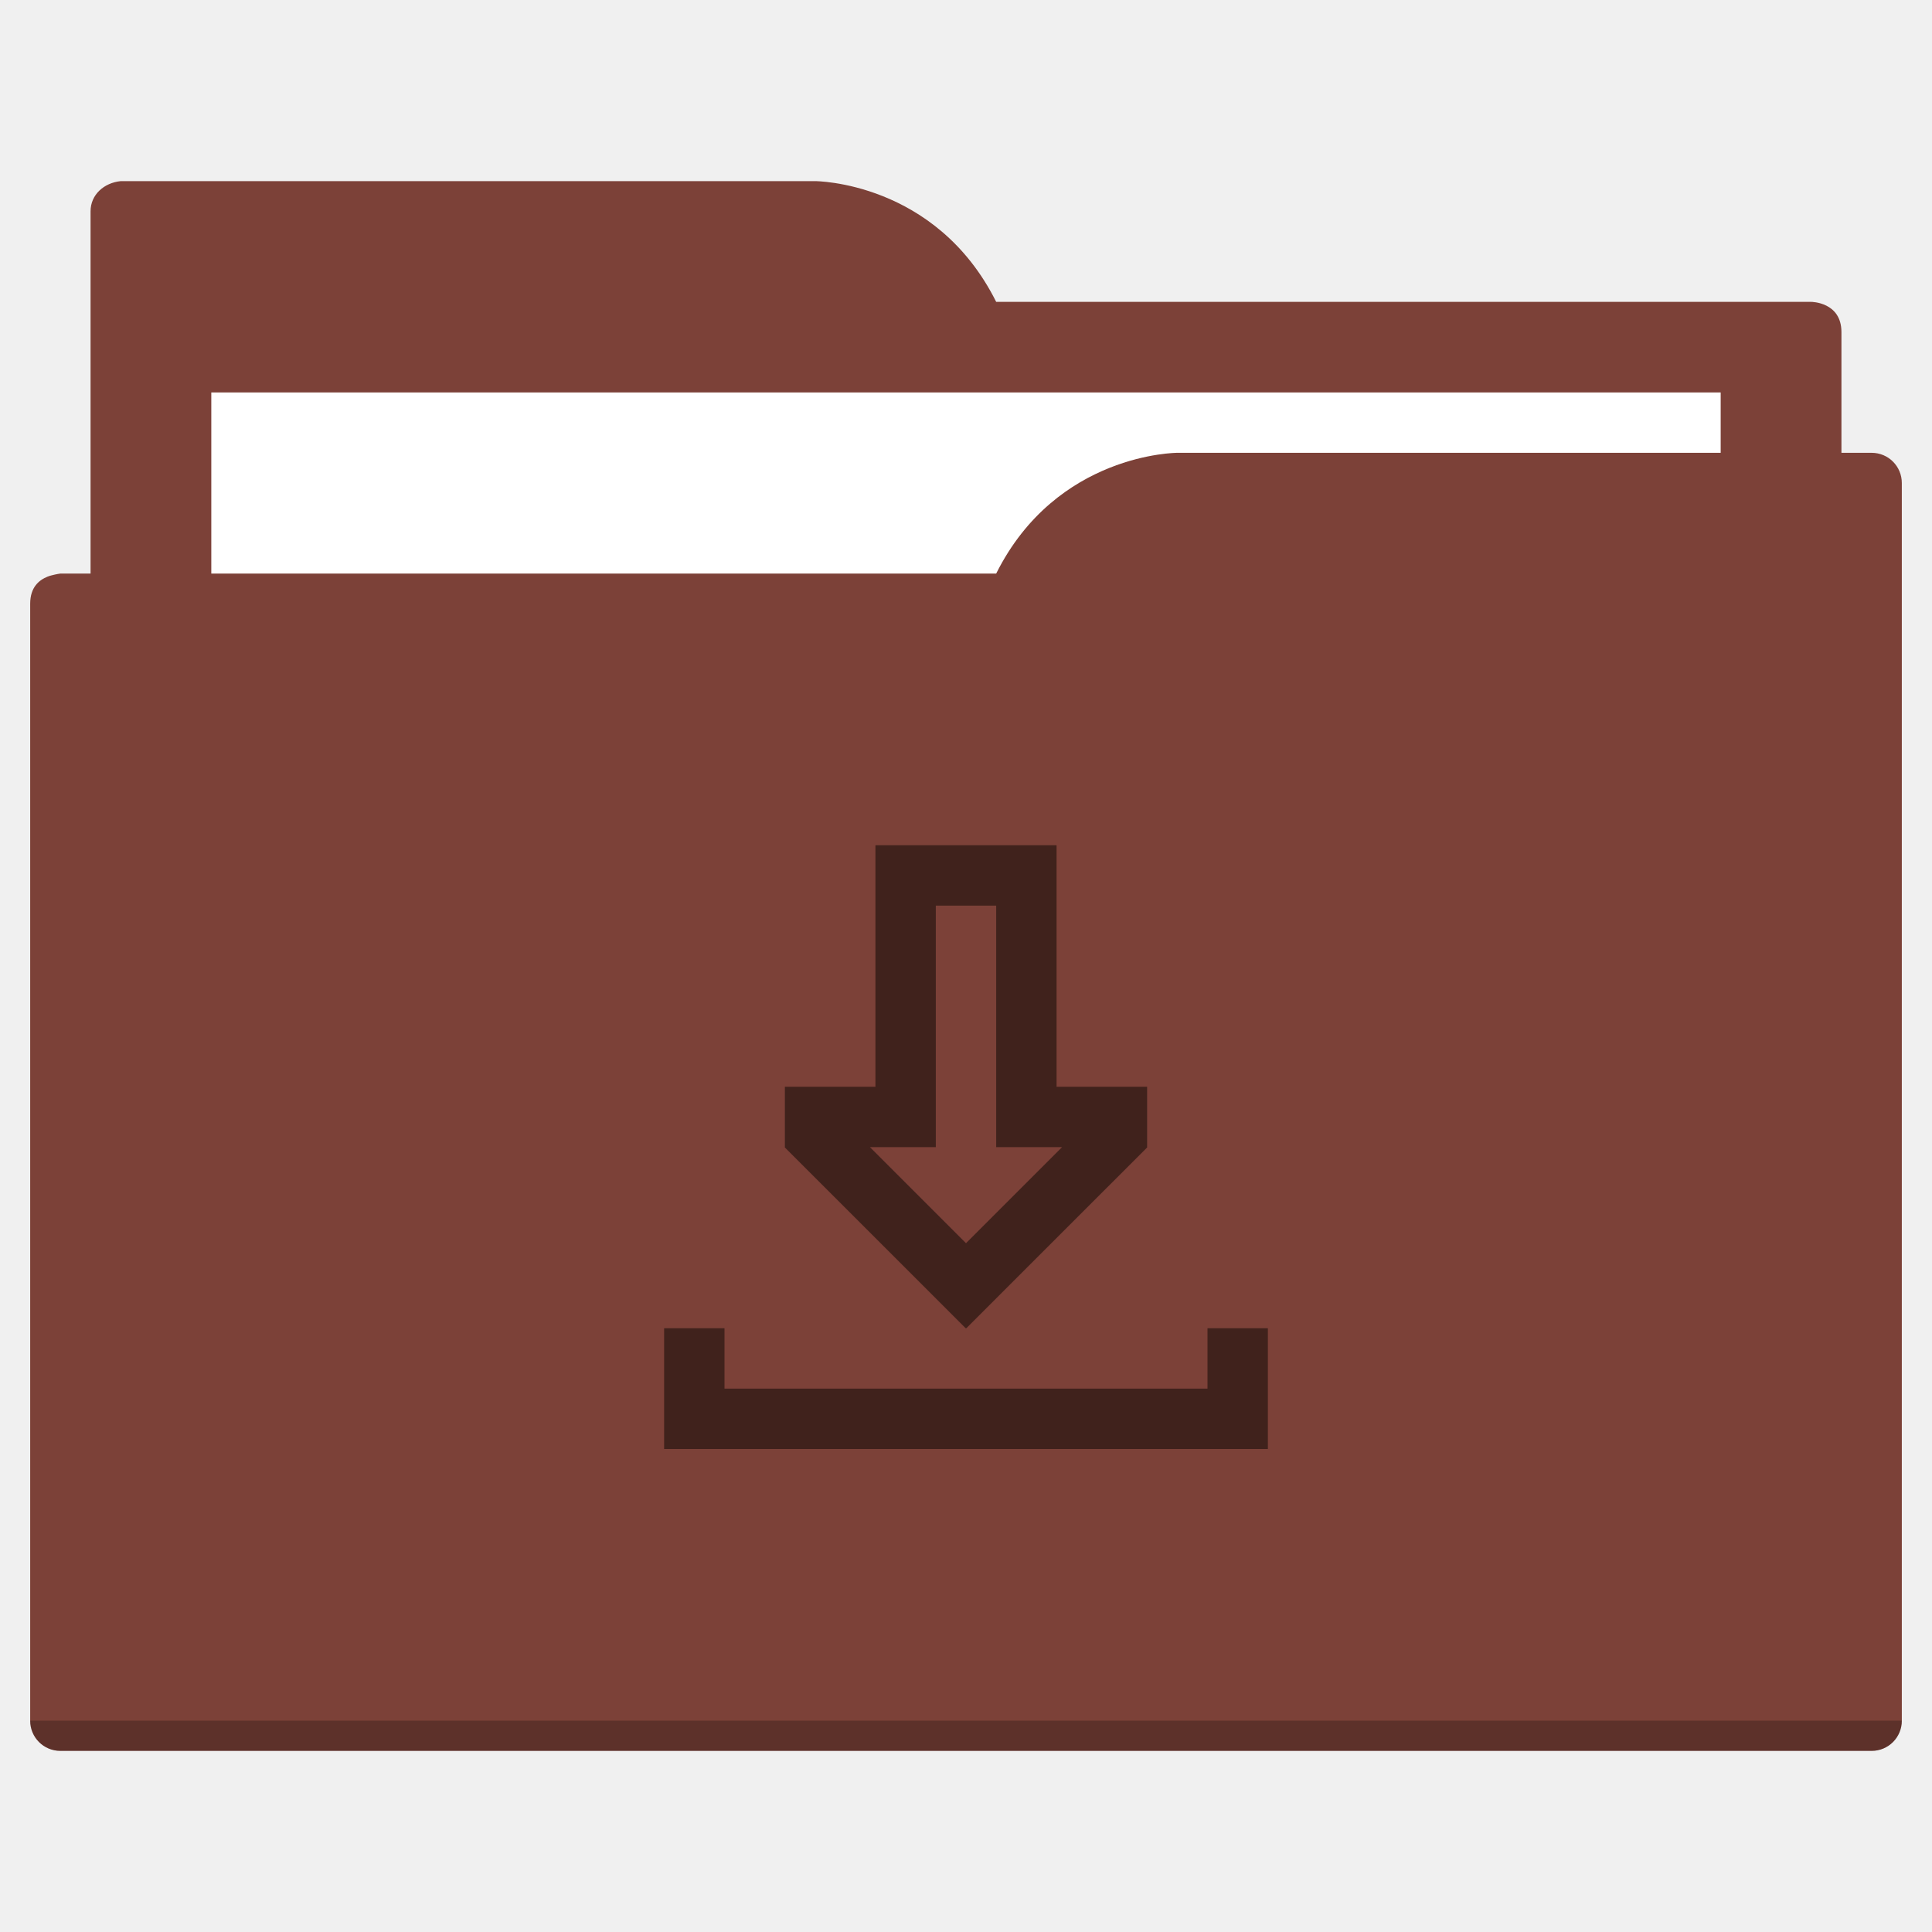
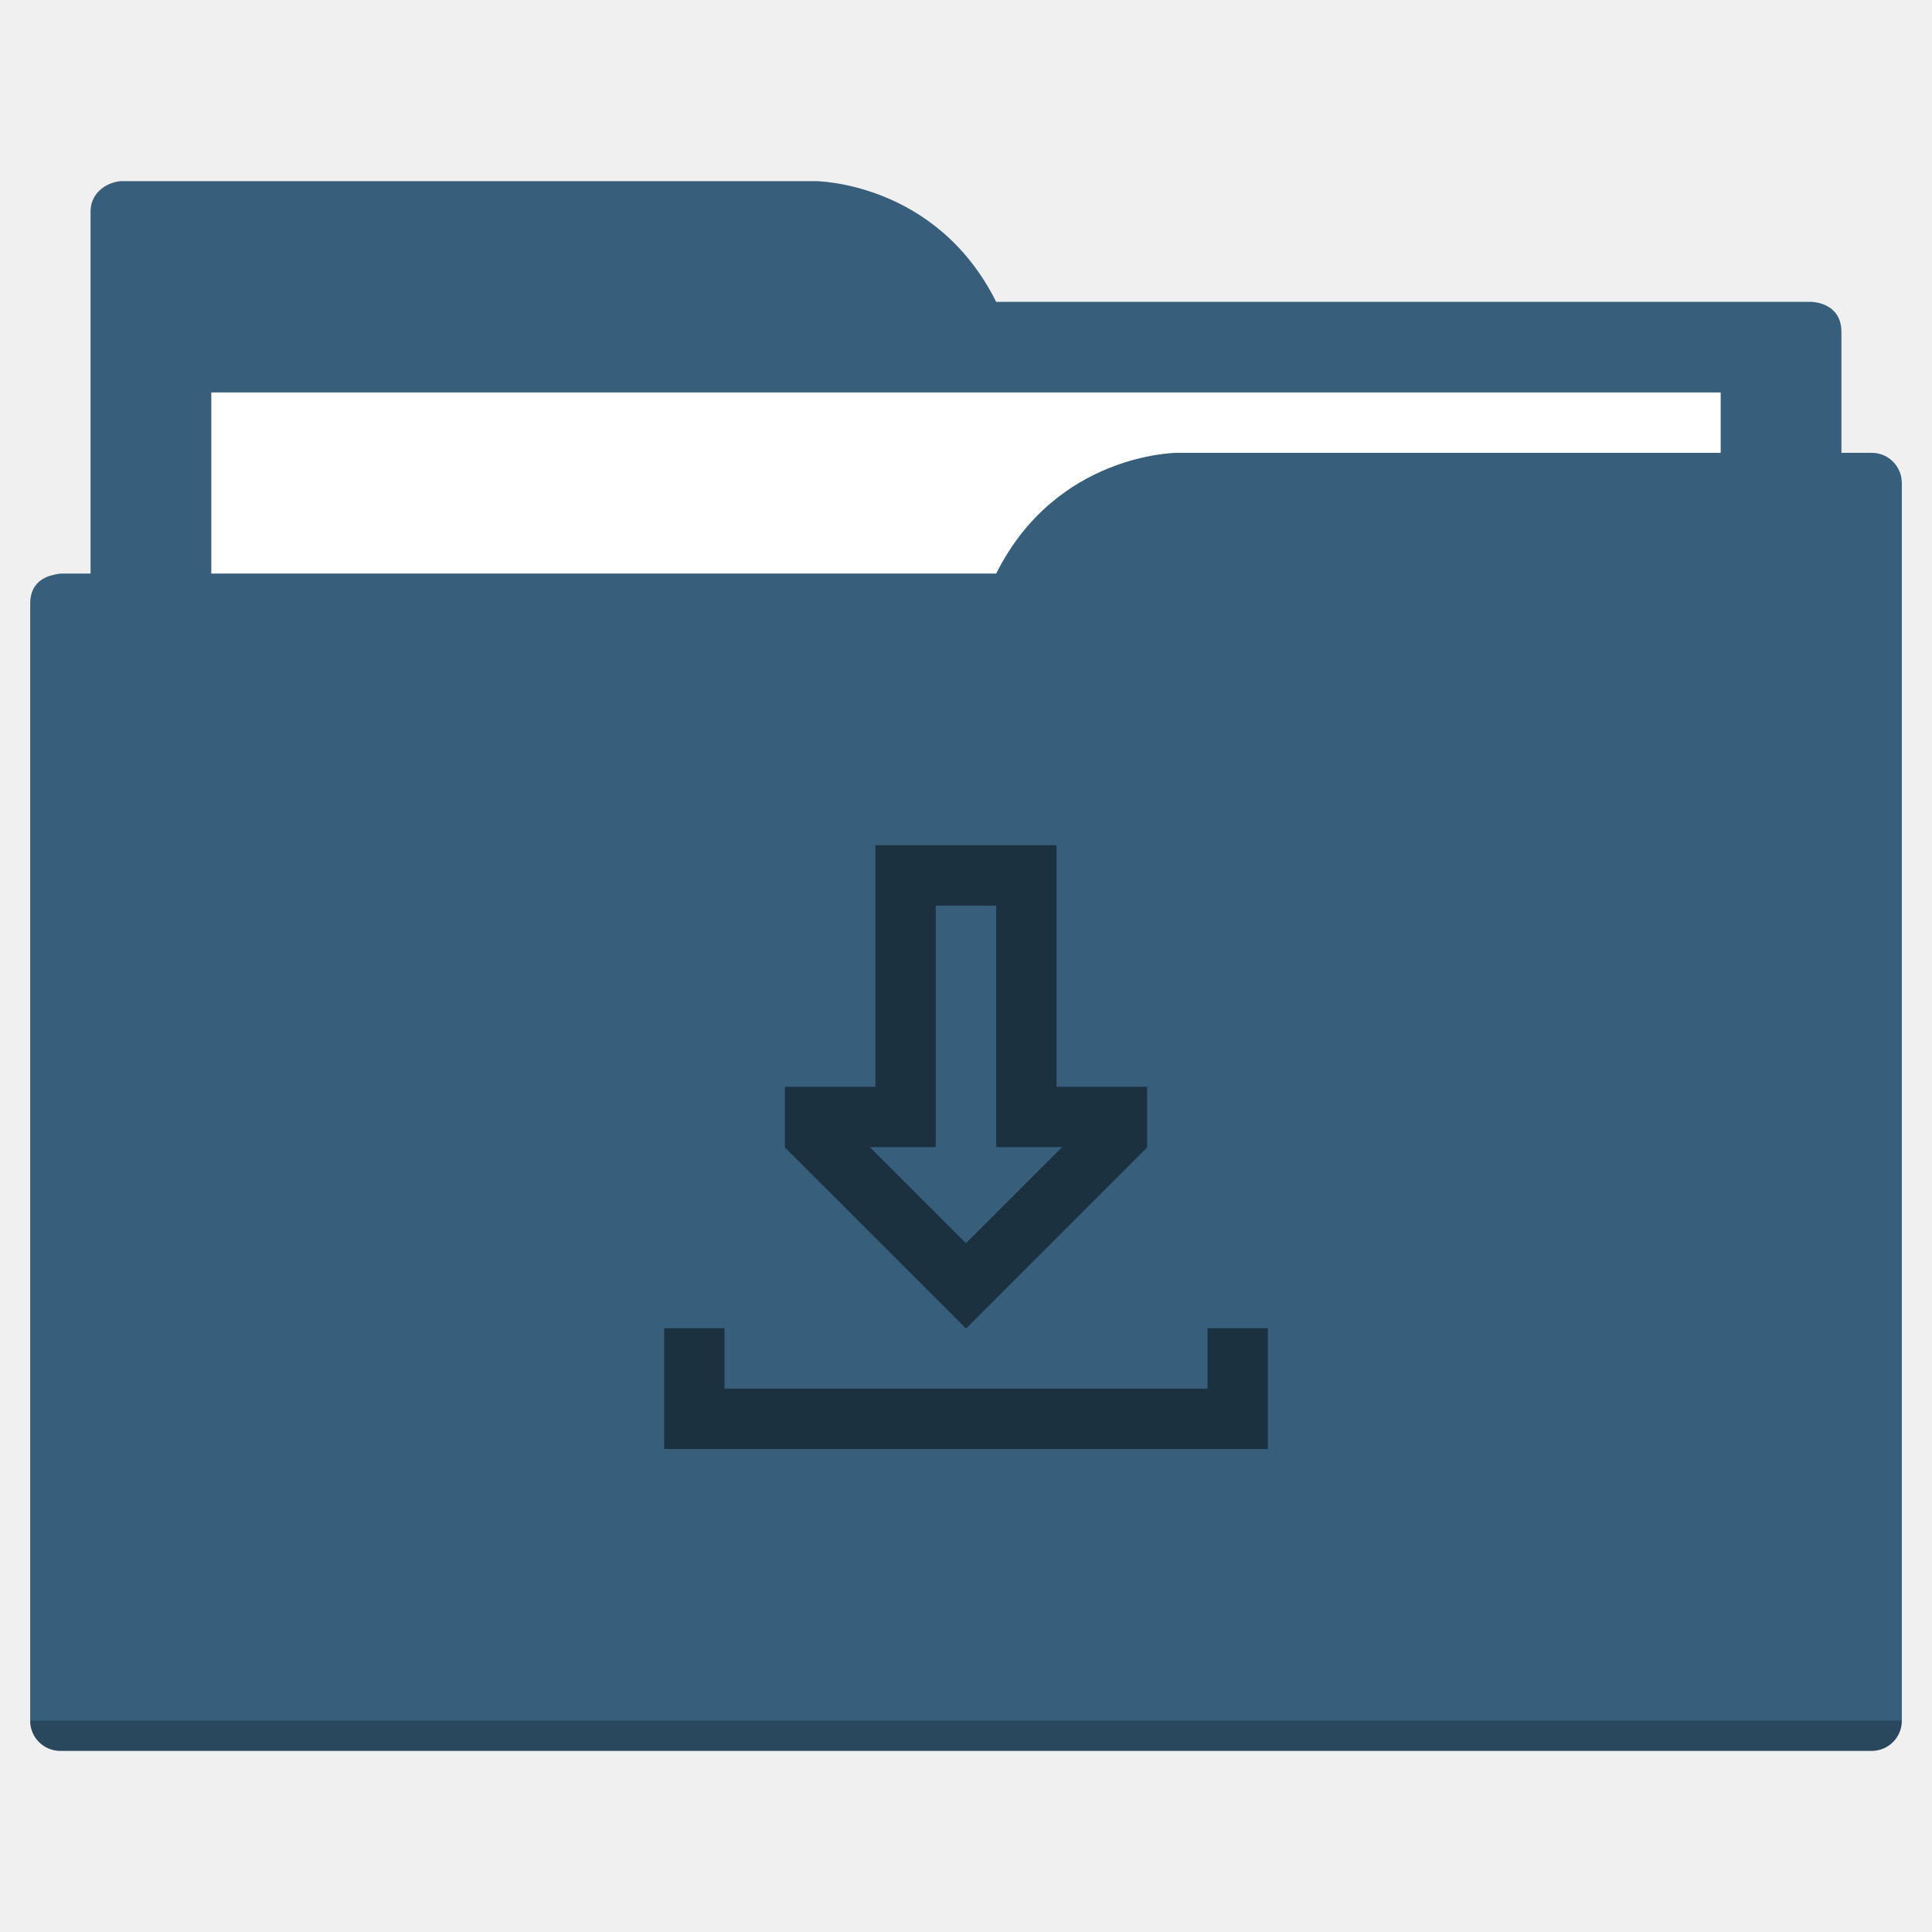
<svg xmlns="http://www.w3.org/2000/svg" width="64" height="64" id="svg5453" version="1.1" viewBox="0 0 64 64">
  <defs id="defs5455" />
  <g id="layer1" transform="translate(-384.5714,-483.798)">
-     <path style="fill:#7c4138;fill-opacity:1;fill-rule:evenodd;stroke:none;stroke-width:1px;stroke-linecap:butt;stroke-linejoin:miter;stroke-opacity:1" d="M 4 6 C 3.449 6.055 3 6.446 3 7 L 3 9 L 3 49 L 61 49 L 61 14 L 61 13 L 61 11 C 61 10 60 10 60 10 L 58 10 L 37 10 L 33 10 C 31 6 27 6 27 6 L 5 6 L 4 6 z " transform="translate(384.5714,483.798)" id="folderTab" />
+     <path style="fill:#375f7c;fill-opacity:1;fill-rule:evenodd;stroke:none;stroke-width:1px;stroke-linecap:butt;stroke-linejoin:miter;stroke-opacity:1" d="M 4 6 C 3.449 6.055 3 6.446 3 7 L 3 9 L 3 49 L 61 49 L 61 14 L 61 13 L 61 11 C 61 10 60 10 60 10 L 58 10 L 37 10 L 33 10 C 31 6 27 6 27 6 L 5 6 L 4 6 z " transform="translate(384.5714,483.798)" id="folderTab" />
    <path style="color:#000000;text-decoration:none;text-decoration-line:none;text-decoration-style:solid;text-decoration-color:#000000;white-space:normal;clip-rule:nonzero;display:inline;overflow:visible;visibility:visible;opacity:1;isolation:auto;mix-blend-mode:normal;color-interpolation:sRGB;color-interpolation-filters:linearRGB;solid-color:#000000;solid-opacity:1;fill:#ffffff;fill-opacity:1;fill-rule:nonzero;stroke:none;stroke-width:1;stroke-linecap:butt;stroke-linejoin:miter;stroke-miterlimit:4;stroke-dasharray:none;stroke-dashoffset:0;stroke-opacity:1;color-rendering:auto;image-rendering:auto;shape-rendering:auto;text-rendering:auto;enable-background:accumulate" d="m 391.571,496.798 50,0 0,32 -50,0 z" id="folderPaper" />
-     <path style="fill:#7c4138;fill-opacity:1;fill-rule:evenodd;stroke:none;stroke-width:1px;stroke-linecap:butt;stroke-linejoin:miter;stroke-opacity:1" d="M 39 15 C 39 15 35 15 33 19 L 29 19 L 4 19 L 2 19 C 2 19 1.868 19.017 1.711 19.059 C 1.665 19.073 1.619 19.081 1.576 19.102 C 1.302 19.211 1 19.445 1 20 L 1 22 L 1 23 L 1 57 C 1 57.554 1.446 58 2 58 L 62 58 C 62.554 58 63 57.554 63 57 L 63 18 L 63 16 C 63 15.446 62.554 15 62 15 L 61 15 L 39 15 z " transform="translate(384.5714,483.798)" id="folderFront" />
+     <path style="fill:#375f7c;fill-opacity:1;fill-rule:evenodd;stroke:none;stroke-width:1px;stroke-linecap:butt;stroke-linejoin:miter;stroke-opacity:1" d="M 39 15 C 39 15 35 15 33 19 L 29 19 L 4 19 L 2 19 C 2 19 1.868 19.017 1.711 19.059 C 1.665 19.073 1.619 19.081 1.576 19.102 C 1.302 19.211 1 19.445 1 20 L 1 22 L 1 23 L 1 57 C 1 57.554 1.446 58 2 58 L 62 58 C 62.554 58 63 57.554 63 57 L 63 18 L 63 16 C 63 15.446 62.554 15 62 15 L 61 15 L 39 15 z " transform="translate(384.5714,483.798)" id="folderFront" />
    <path style="opacity:0.25;fill:#000000;fill-opacity:1;stroke:none" d="m 385.571,540.798 c 0,0.554 0.446,1 1,1 l 60,0 c 0.554,0 1,-0.446 1,-1 z" id="folderShadow" />
-     <path style="color:#000000;text-decoration:none;text-decoration-line:none;text-decoration-style:solid;text-decoration-color:#000000;white-space:normal;clip-rule:nonzero;display:inline;overflow:visible;visibility:visible;opacity:1;isolation:auto;mix-blend-mode:normal;color-interpolation:sRGB;color-interpolation-filters:linearRGB;solid-color:#000000;solid-opacity:1;fill:#40221c;fill-opacity:1;fill-rule:nonzero;stroke:none;stroke-width:1;stroke-linecap:butt;stroke-linejoin:miter;stroke-miterlimit:4;stroke-dasharray:none;stroke-dashoffset:0;stroke-opacity:1;color-rendering:auto;image-rendering:auto;shape-rendering:auto;text-rendering:auto;enable-background:accumulate" d="m 29,28 0,8 -3,0 0,2 0,0.012 L 31.99,44 32,44 32.01,44 38,38.012 38,38 l 0,-2 -3,0 0,-8 -6,0 z m 2,2 2,0 0,6 0,2 2.182,0 L 32,41.182 28.818,38 31,38 l 0,-2 0,-6 z m -9,14 0,2 0,2 2,0 18,0 0,-2 0,-2 -2,0 0,2 -16,0 0,-2 -2,0 z" transform="translate(384.5714,483.798)" id="folderGlyph" />
-     <rect style="color:#000000;clip-rule:nonzero;display:inline;overflow:visible;visibility:visible;opacity:1;isolation:auto;mix-blend-mode:normal;color-interpolation:sRGB;color-interpolation-filters:linearRGB;solid-color:#000000;solid-opacity:1;fill:#7c4138;fill-opacity:1;fill-rule:nonzero;stroke:none;stroke-width:1;stroke-linecap:butt;stroke-linejoin:miter;stroke-miterlimit:4;stroke-dasharray:none;stroke-dashoffset:0;stroke-opacity:1;color-rendering:auto;image-rendering:auto;shape-rendering:auto;text-rendering:auto;enable-background:accumulate" id="rect4157" width="5" height="5" x="377.571" y="483.798" />
-     <rect style="color:#000000;clip-rule:nonzero;display:inline;overflow:visible;visibility:visible;opacity:1;isolation:auto;mix-blend-mode:normal;color-interpolation:sRGB;color-interpolation-filters:linearRGB;solid-color:#000000;solid-opacity:1;fill:#7c4138;fill-opacity:1;fill-rule:nonzero;stroke:none;stroke-width:1;stroke-linecap:butt;stroke-linejoin:miter;stroke-miterlimit:4;stroke-dasharray:none;stroke-dashoffset:0;stroke-opacity:1;color-rendering:auto;image-rendering:auto;shape-rendering:auto;text-rendering:auto;enable-background:accumulate" id="rect4157-5" width="5" height="5" x="377.571" y="491.798" />
-     <rect style="color:#000000;clip-rule:nonzero;display:inline;overflow:visible;visibility:visible;opacity:1;isolation:auto;mix-blend-mode:normal;color-interpolation:sRGB;color-interpolation-filters:linearRGB;solid-color:#000000;solid-opacity:1;fill:#40221c;fill-opacity:1;fill-rule:nonzero;stroke:none;stroke-width:1;stroke-linecap:butt;stroke-linejoin:miter;stroke-miterlimit:4;stroke-dasharray:none;stroke-dashoffset:0;stroke-opacity:1;color-rendering:auto;image-rendering:auto;shape-rendering:auto;text-rendering:auto;enable-background:accumulate" id="rect4157-8" width="5" height="5" x="377.571" y="499.798" />
+     <path style="color:#000000;text-decoration:none;text-decoration-line:none;text-decoration-style:solid;text-decoration-color:#000000;white-space:normal;clip-rule:nonzero;display:inline;overflow:visible;visibility:visible;opacity:1;isolation:auto;mix-blend-mode:normal;color-interpolation:sRGB;color-interpolation-filters:linearRGB;solid-color:#000000;solid-opacity:1;fill:#1c3140;fill-opacity:1;fill-rule:nonzero;stroke:none;stroke-width:1;stroke-linecap:butt;stroke-linejoin:miter;stroke-miterlimit:4;stroke-dasharray:none;stroke-dashoffset:0;stroke-opacity:1;color-rendering:auto;image-rendering:auto;shape-rendering:auto;text-rendering:auto;enable-background:accumulate" d="m 29,28 0,8 -3,0 0,2 0,0.012 L 31.99,44 32,44 32.01,44 38,38.012 38,38 l 0,-2 -3,0 0,-8 -6,0 z m 2,2 2,0 0,6 0,2 2.182,0 L 32,41.182 28.818,38 31,38 l 0,-2 0,-6 z m -9,14 0,2 0,2 2,0 18,0 0,-2 0,-2 -2,0 0,2 -16,0 0,-2 -2,0 z" transform="translate(384.5714,483.798)" id="folderGlyph" />
+     <rect style="color:#000000;clip-rule:nonzero;display:inline;overflow:visible;visibility:visible;opacity:1;isolation:auto;mix-blend-mode:normal;color-interpolation:sRGB;color-interpolation-filters:linearRGB;solid-color:#000000;solid-opacity:1;fill:#375f7c;fill-opacity:1;fill-rule:nonzero;stroke:none;stroke-width:1;stroke-linecap:butt;stroke-linejoin:miter;stroke-miterlimit:4;stroke-dasharray:none;stroke-dashoffset:0;stroke-opacity:1;color-rendering:auto;image-rendering:auto;shape-rendering:auto;text-rendering:auto;enable-background:accumulate" id="rect4157" width="5" height="5" x="377.571" y="483.798" />
+     <rect style="color:#000000;clip-rule:nonzero;display:inline;overflow:visible;visibility:visible;opacity:1;isolation:auto;mix-blend-mode:normal;color-interpolation:sRGB;color-interpolation-filters:linearRGB;solid-color:#000000;solid-opacity:1;fill:#375f7c;fill-opacity:1;fill-rule:nonzero;stroke:none;stroke-width:1;stroke-linecap:butt;stroke-linejoin:miter;stroke-miterlimit:4;stroke-dasharray:none;stroke-dashoffset:0;stroke-opacity:1;color-rendering:auto;image-rendering:auto;shape-rendering:auto;text-rendering:auto;enable-background:accumulate" id="rect4157-5" width="5" height="5" x="377.571" y="491.798" />
+     <rect style="color:#000000;clip-rule:nonzero;display:inline;overflow:visible;visibility:visible;opacity:1;isolation:auto;mix-blend-mode:normal;color-interpolation:sRGB;color-interpolation-filters:linearRGB;solid-color:#000000;solid-opacity:1;fill:#1c3140;fill-opacity:1;fill-rule:nonzero;stroke:none;stroke-width:1;stroke-linecap:butt;stroke-linejoin:miter;stroke-miterlimit:4;stroke-dasharray:none;stroke-dashoffset:0;stroke-opacity:1;color-rendering:auto;image-rendering:auto;shape-rendering:auto;text-rendering:auto;enable-background:accumulate" id="rect4157-8" width="5" height="5" x="377.571" y="499.798" />
  </g>
</svg>
